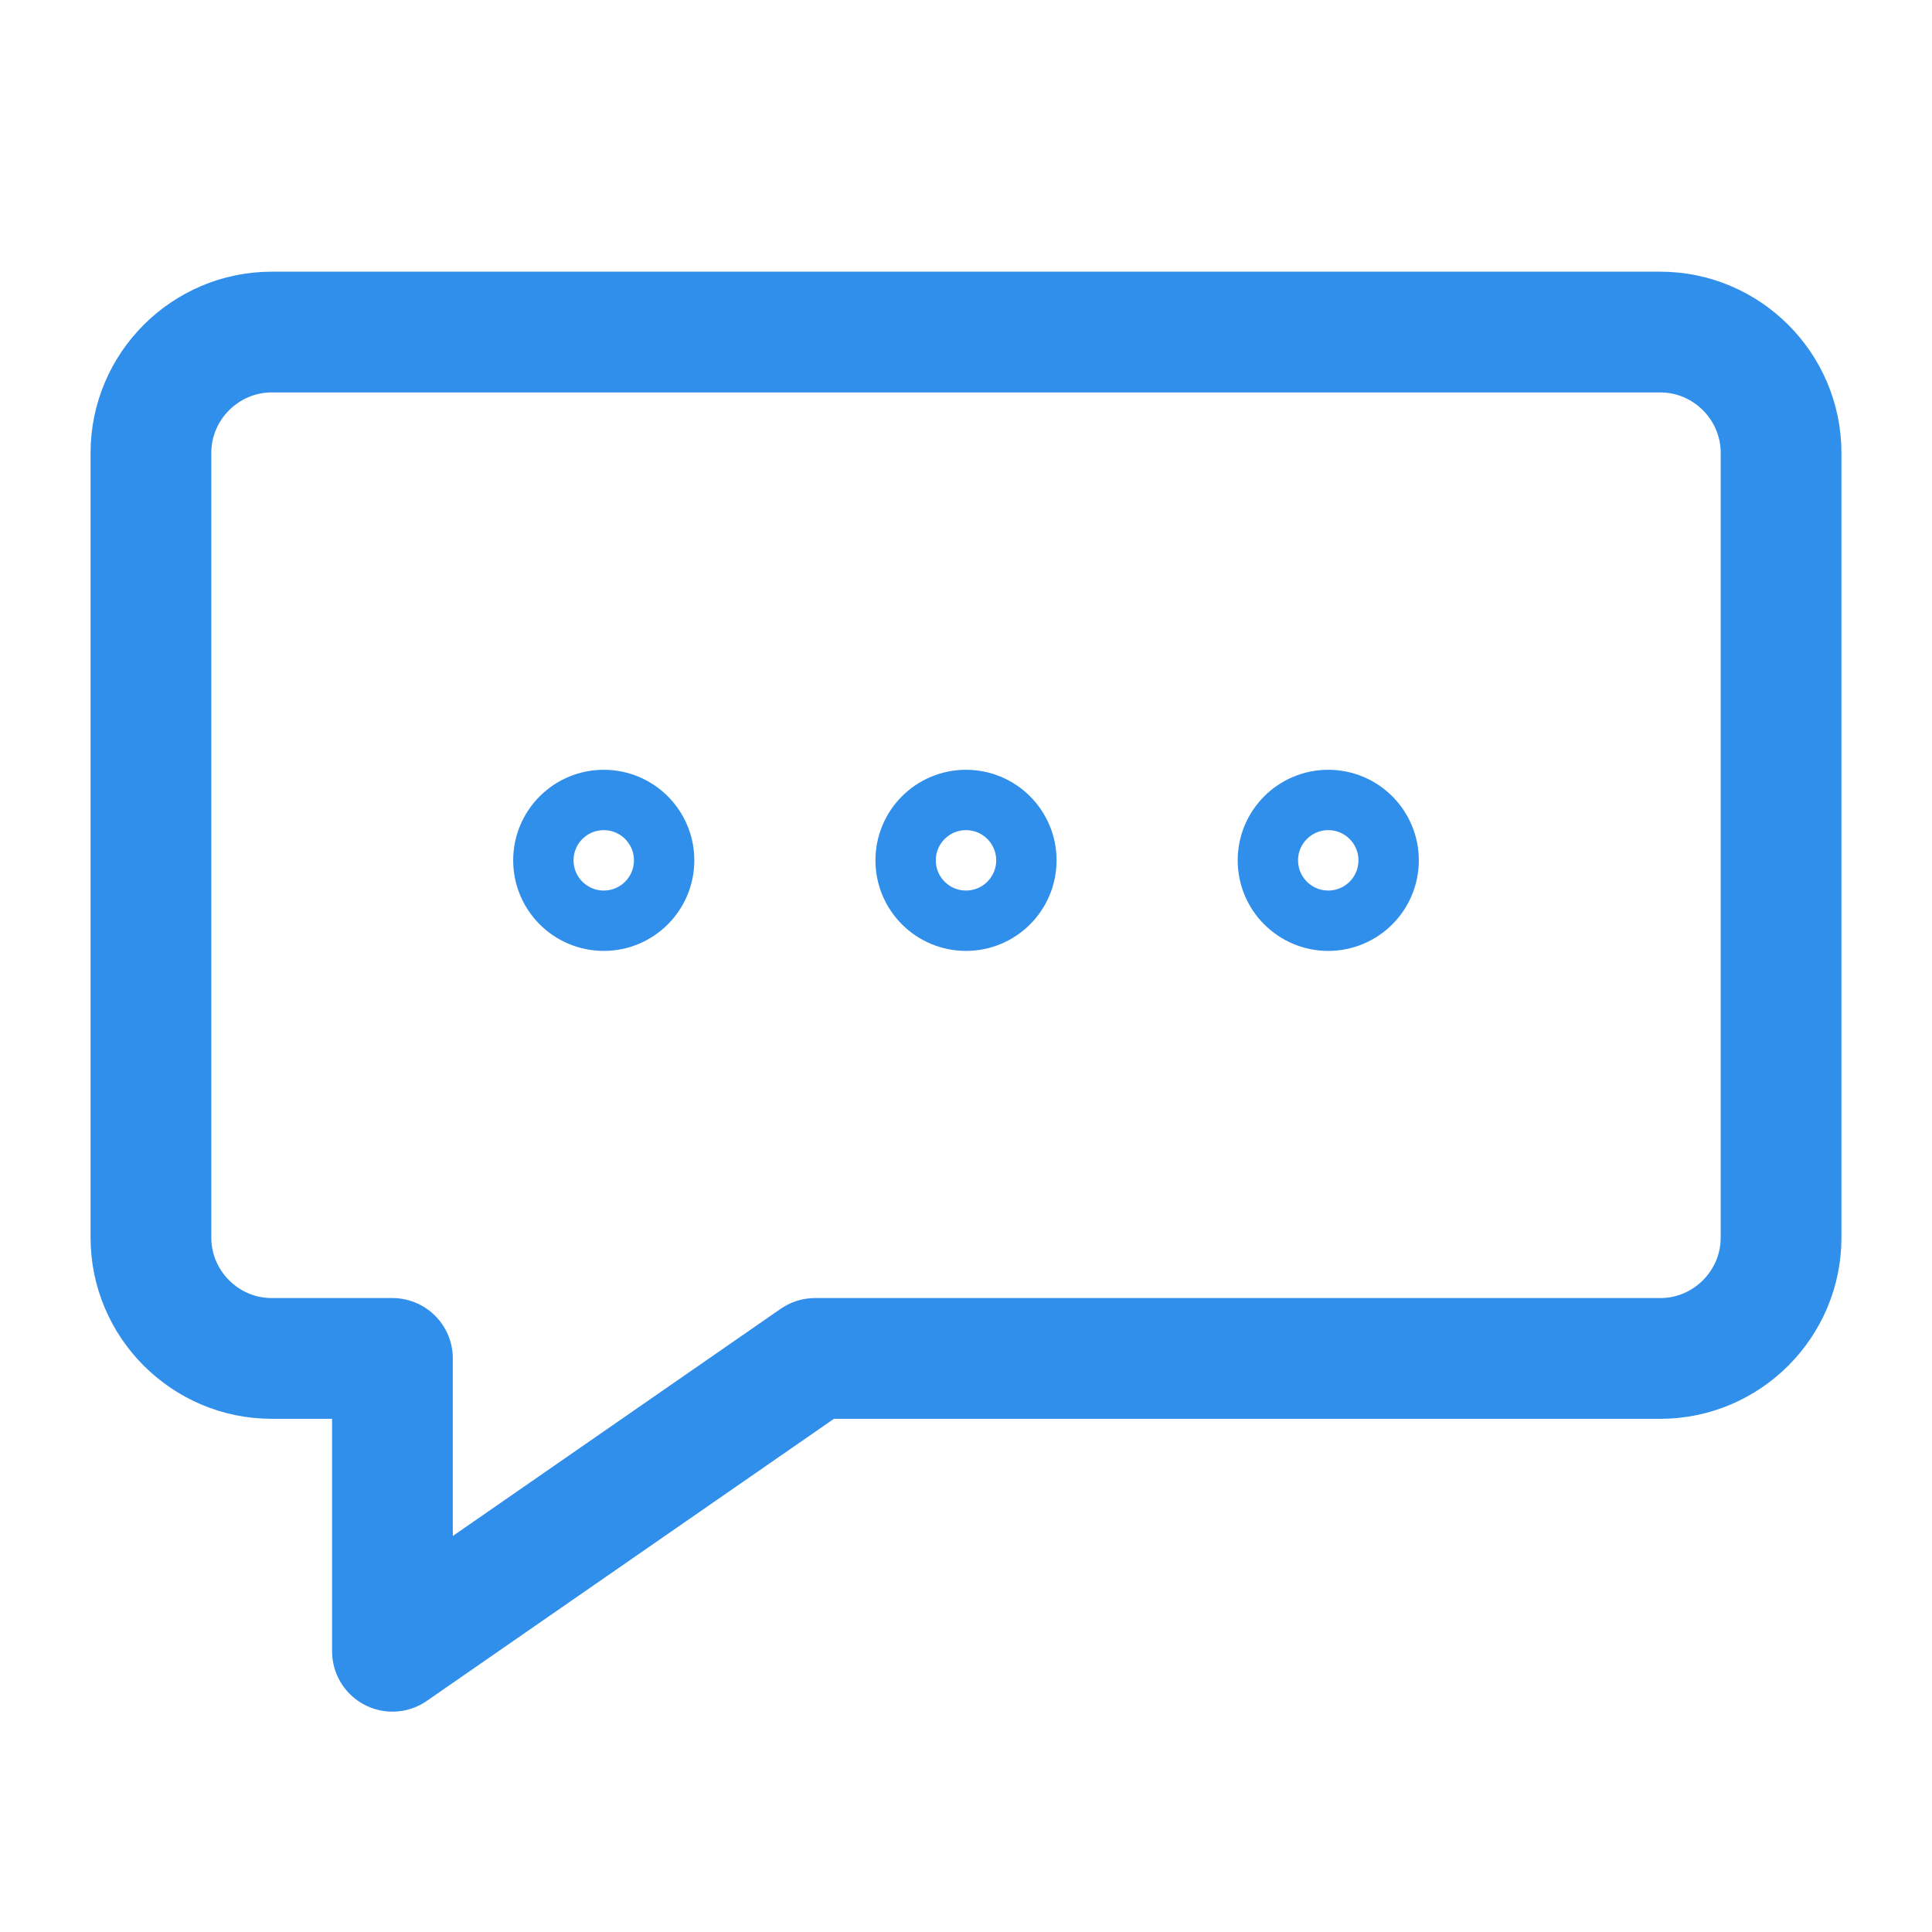
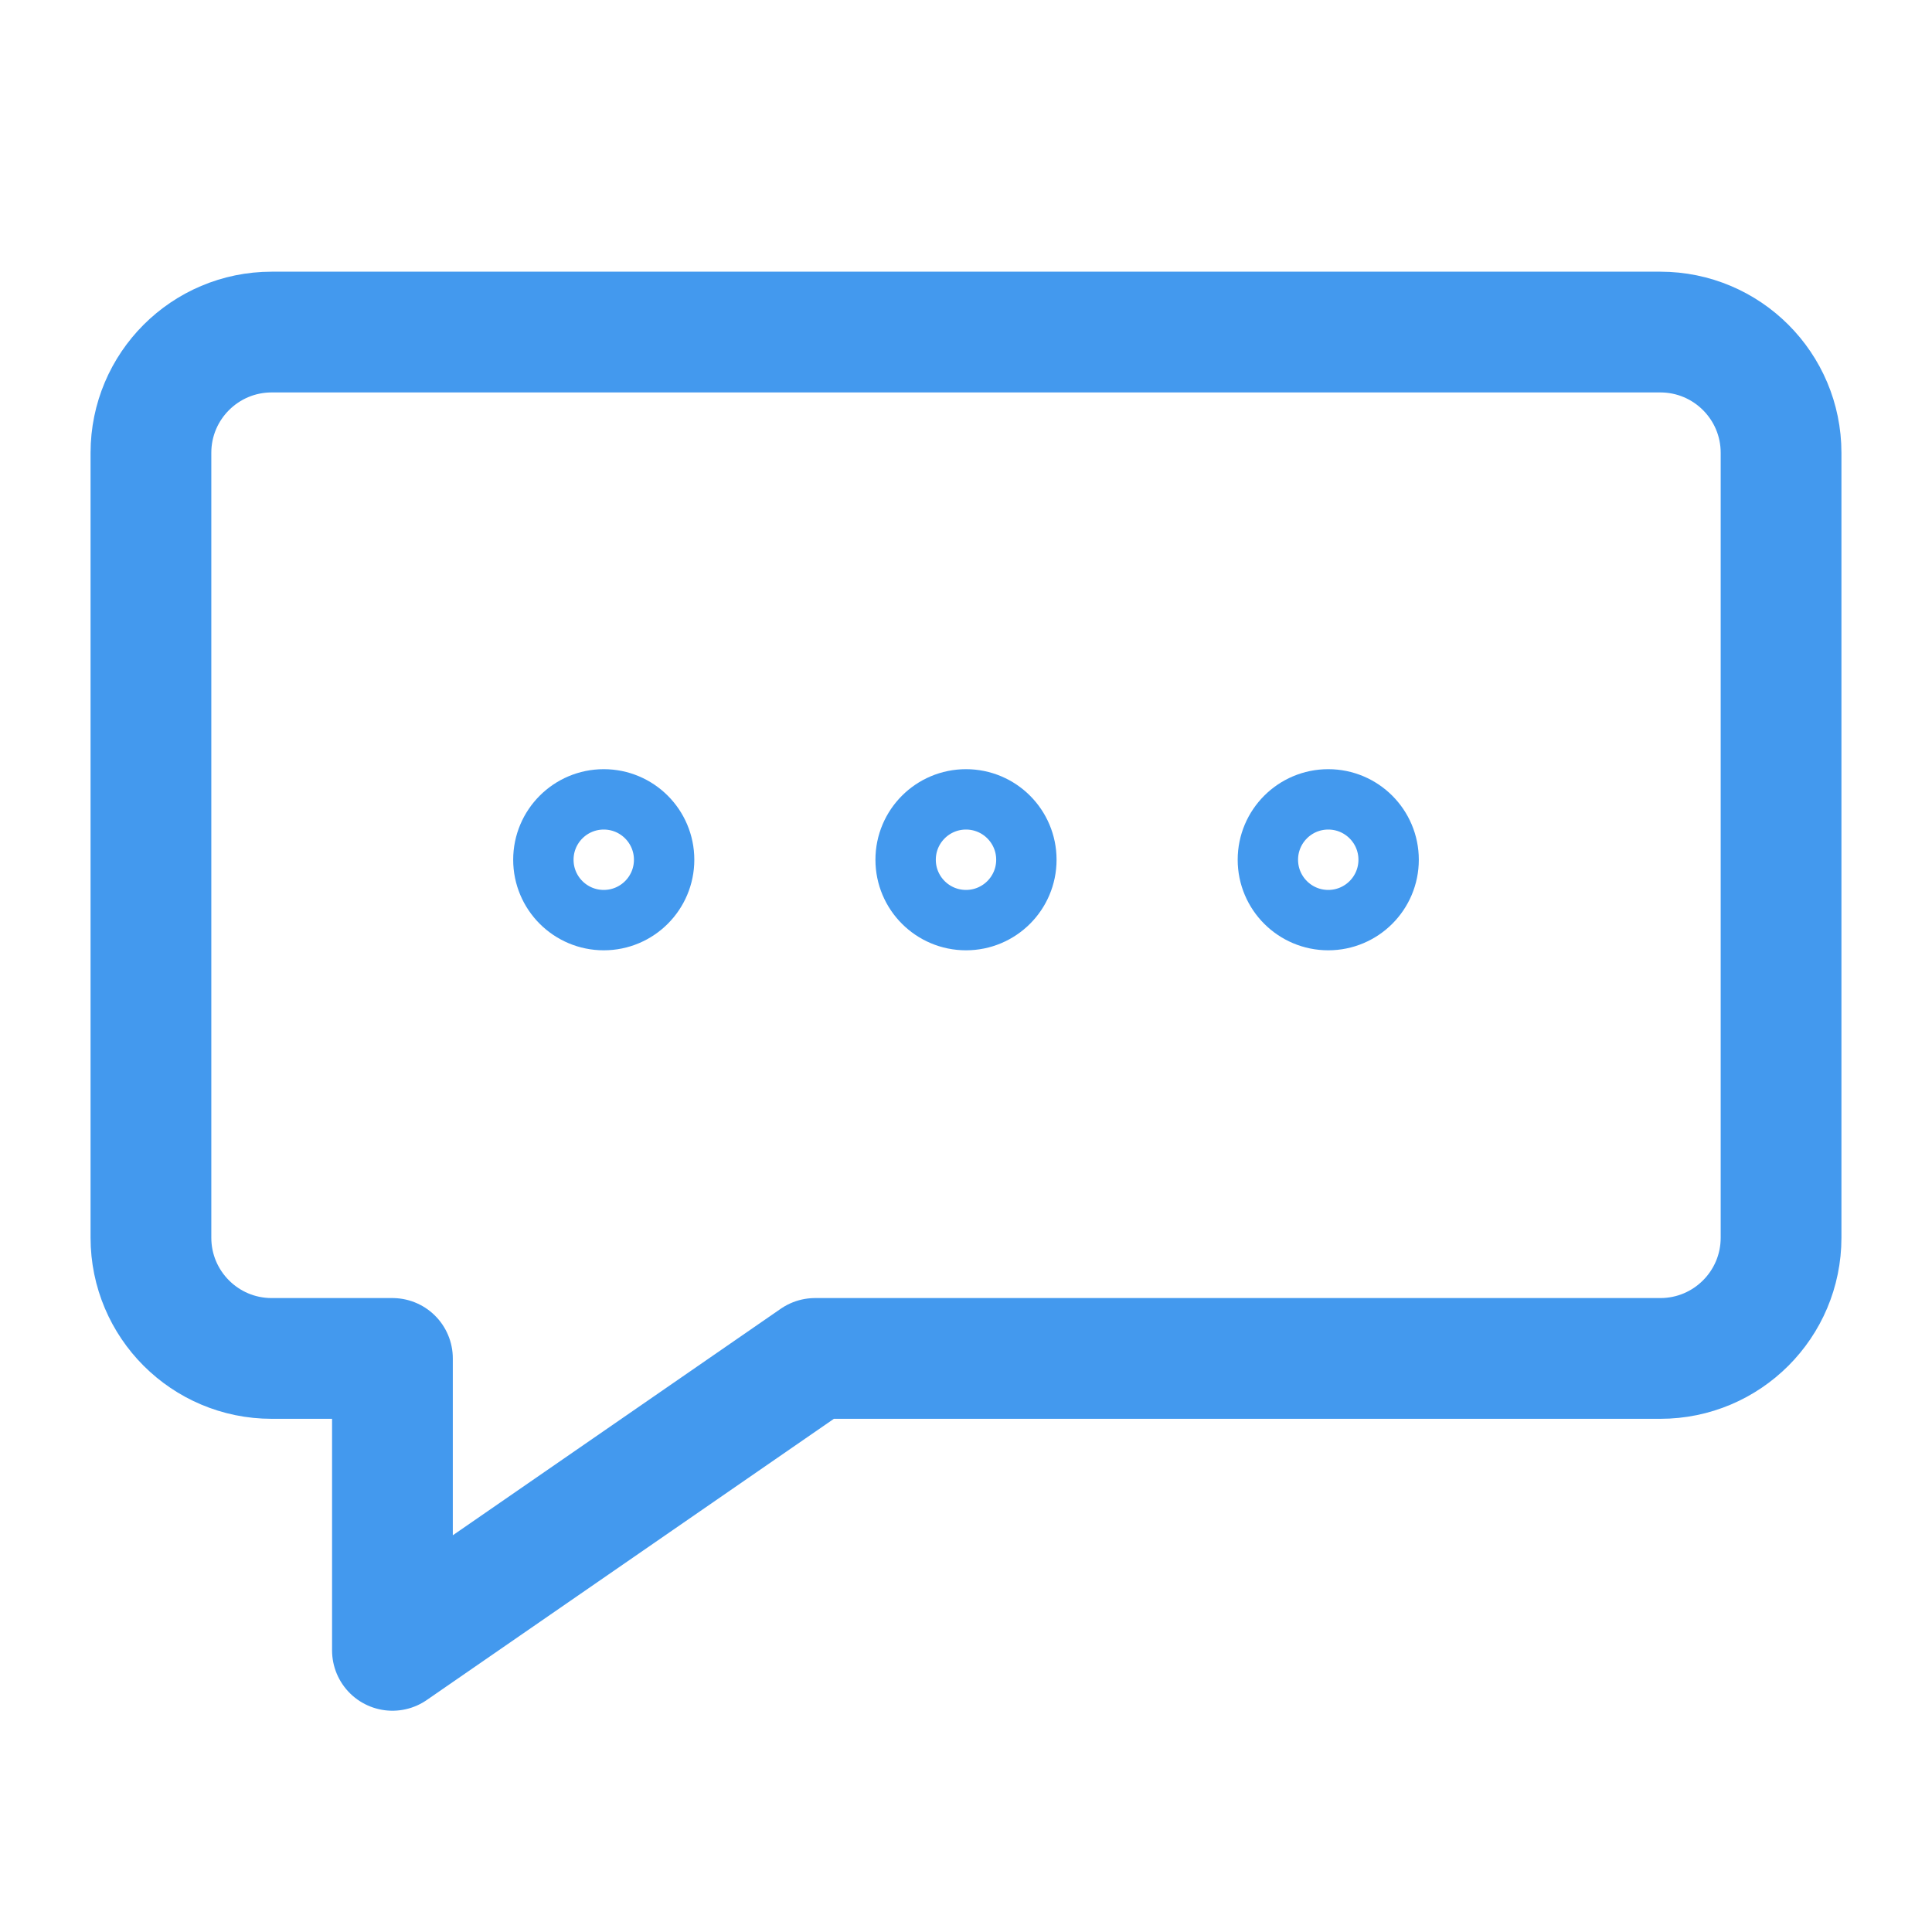
- <svg xmlns="http://www.w3.org/2000/svg" version="1.1" id="Layer_1" x="0px" y="0px" viewBox="0 0 64 64" style="enable-background:new 0 0 64 64;" xml:space="preserve">
-   <style type="text/css">
- 	.st0{fill:none;stroke:#318FEC;stroke-width:4;stroke-linecap:round;stroke-linejoin:round;stroke-miterlimit:10;}
- 	.st1{fill:none;stroke:#231F20;stroke-miterlimit:10;}
- 	.st2{fill:none;stroke:#318FEC;stroke-width:4;stroke-miterlimit:10;}
- 	.st3{fill:none;stroke:#231F20;stroke-width:4;stroke-linecap:round;stroke-linejoin:round;stroke-miterlimit:10;}
- 	.st4{fill:none;stroke:#318FEC;stroke-width:4;stroke-linecap:round;stroke-miterlimit:10;}
- 	.st5{fill:none;stroke:#318FEC;stroke-width:2;stroke-linecap:round;stroke-linejoin:round;stroke-miterlimit:10;}
- 	.st6{fill:none;stroke:#318FEC;stroke-width:4;stroke-linejoin:round;stroke-miterlimit:10;}
- </style>
-   <path class="st0" d="M55,11H9c-2.2,0-4,1.8-4,4v26c0,2.2,1.8,4,4,4h4v9.7L27,45h28c2.2,0,4-1.8,4-4V15C59,12.8,57.2,11,55,11z" />
-   <g>
-     <circle class="st5" cx="32" cy="28.5" r="2" />
-     <circle class="st5" cx="44" cy="28.5" r="2" />
-     <circle class="st5" cx="20" cy="28.5" r="2" />
-   </g>
+ <svg xmlns="http://www.w3.org/2000/svg" id="Layer_1" data-name="Layer 1" viewBox="0 0 64 64">
+   <defs>
+     <style>.cls-1,.cls-2{fill:none;stroke:#4399ee;stroke-linecap:round;stroke-linejoin:round;}.cls-1{stroke-width:4px;}.cls-2{stroke-width:2px;}</style>
+   </defs>
+   <path class="cls-1" d="M55,11H9a4,4,0,0,0-4,4V41a4,4,0,0,0,4,4h4v9.67L27,45H55a4,4,0,0,0,4-4V15A4,4,0,0,0,55,11Z" />
+   <circle class="cls-2" cx="32" cy="28.48" r="2" />
+   <circle class="cls-2" cx="44" cy="28.48" r="2" />
+   <circle class="cls-2" cx="20" cy="28.48" r="2" />
</svg>
